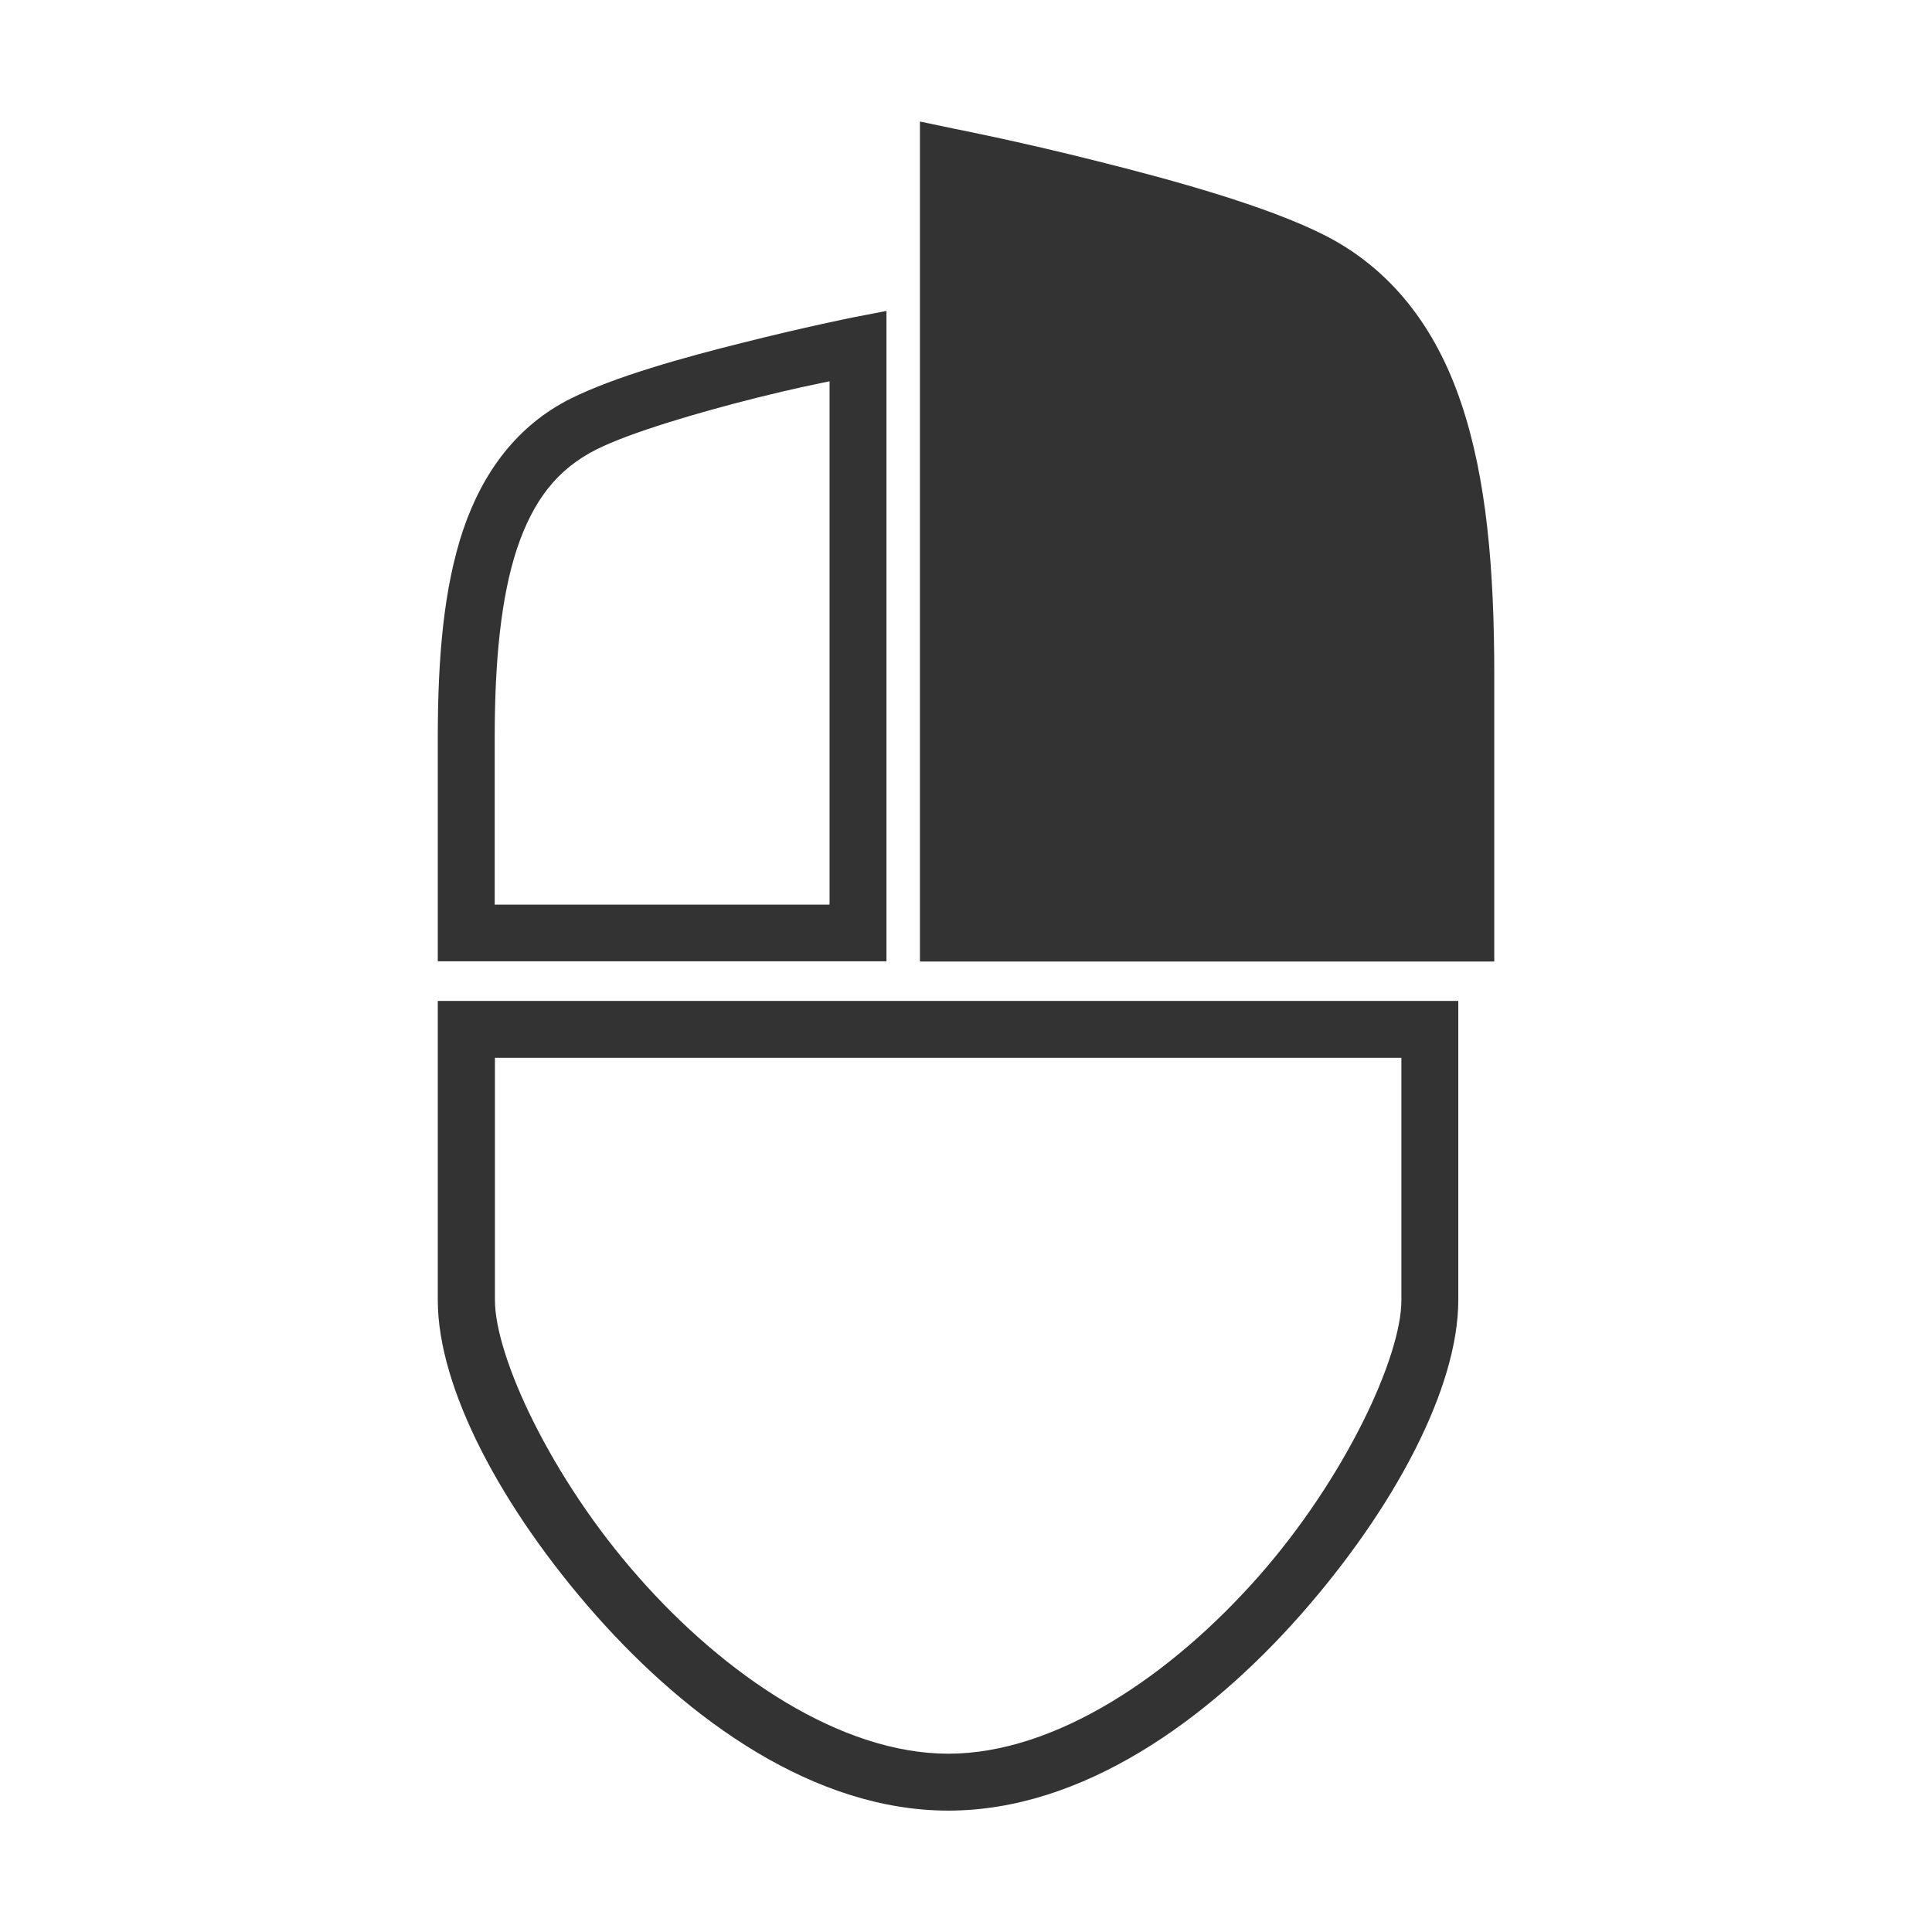
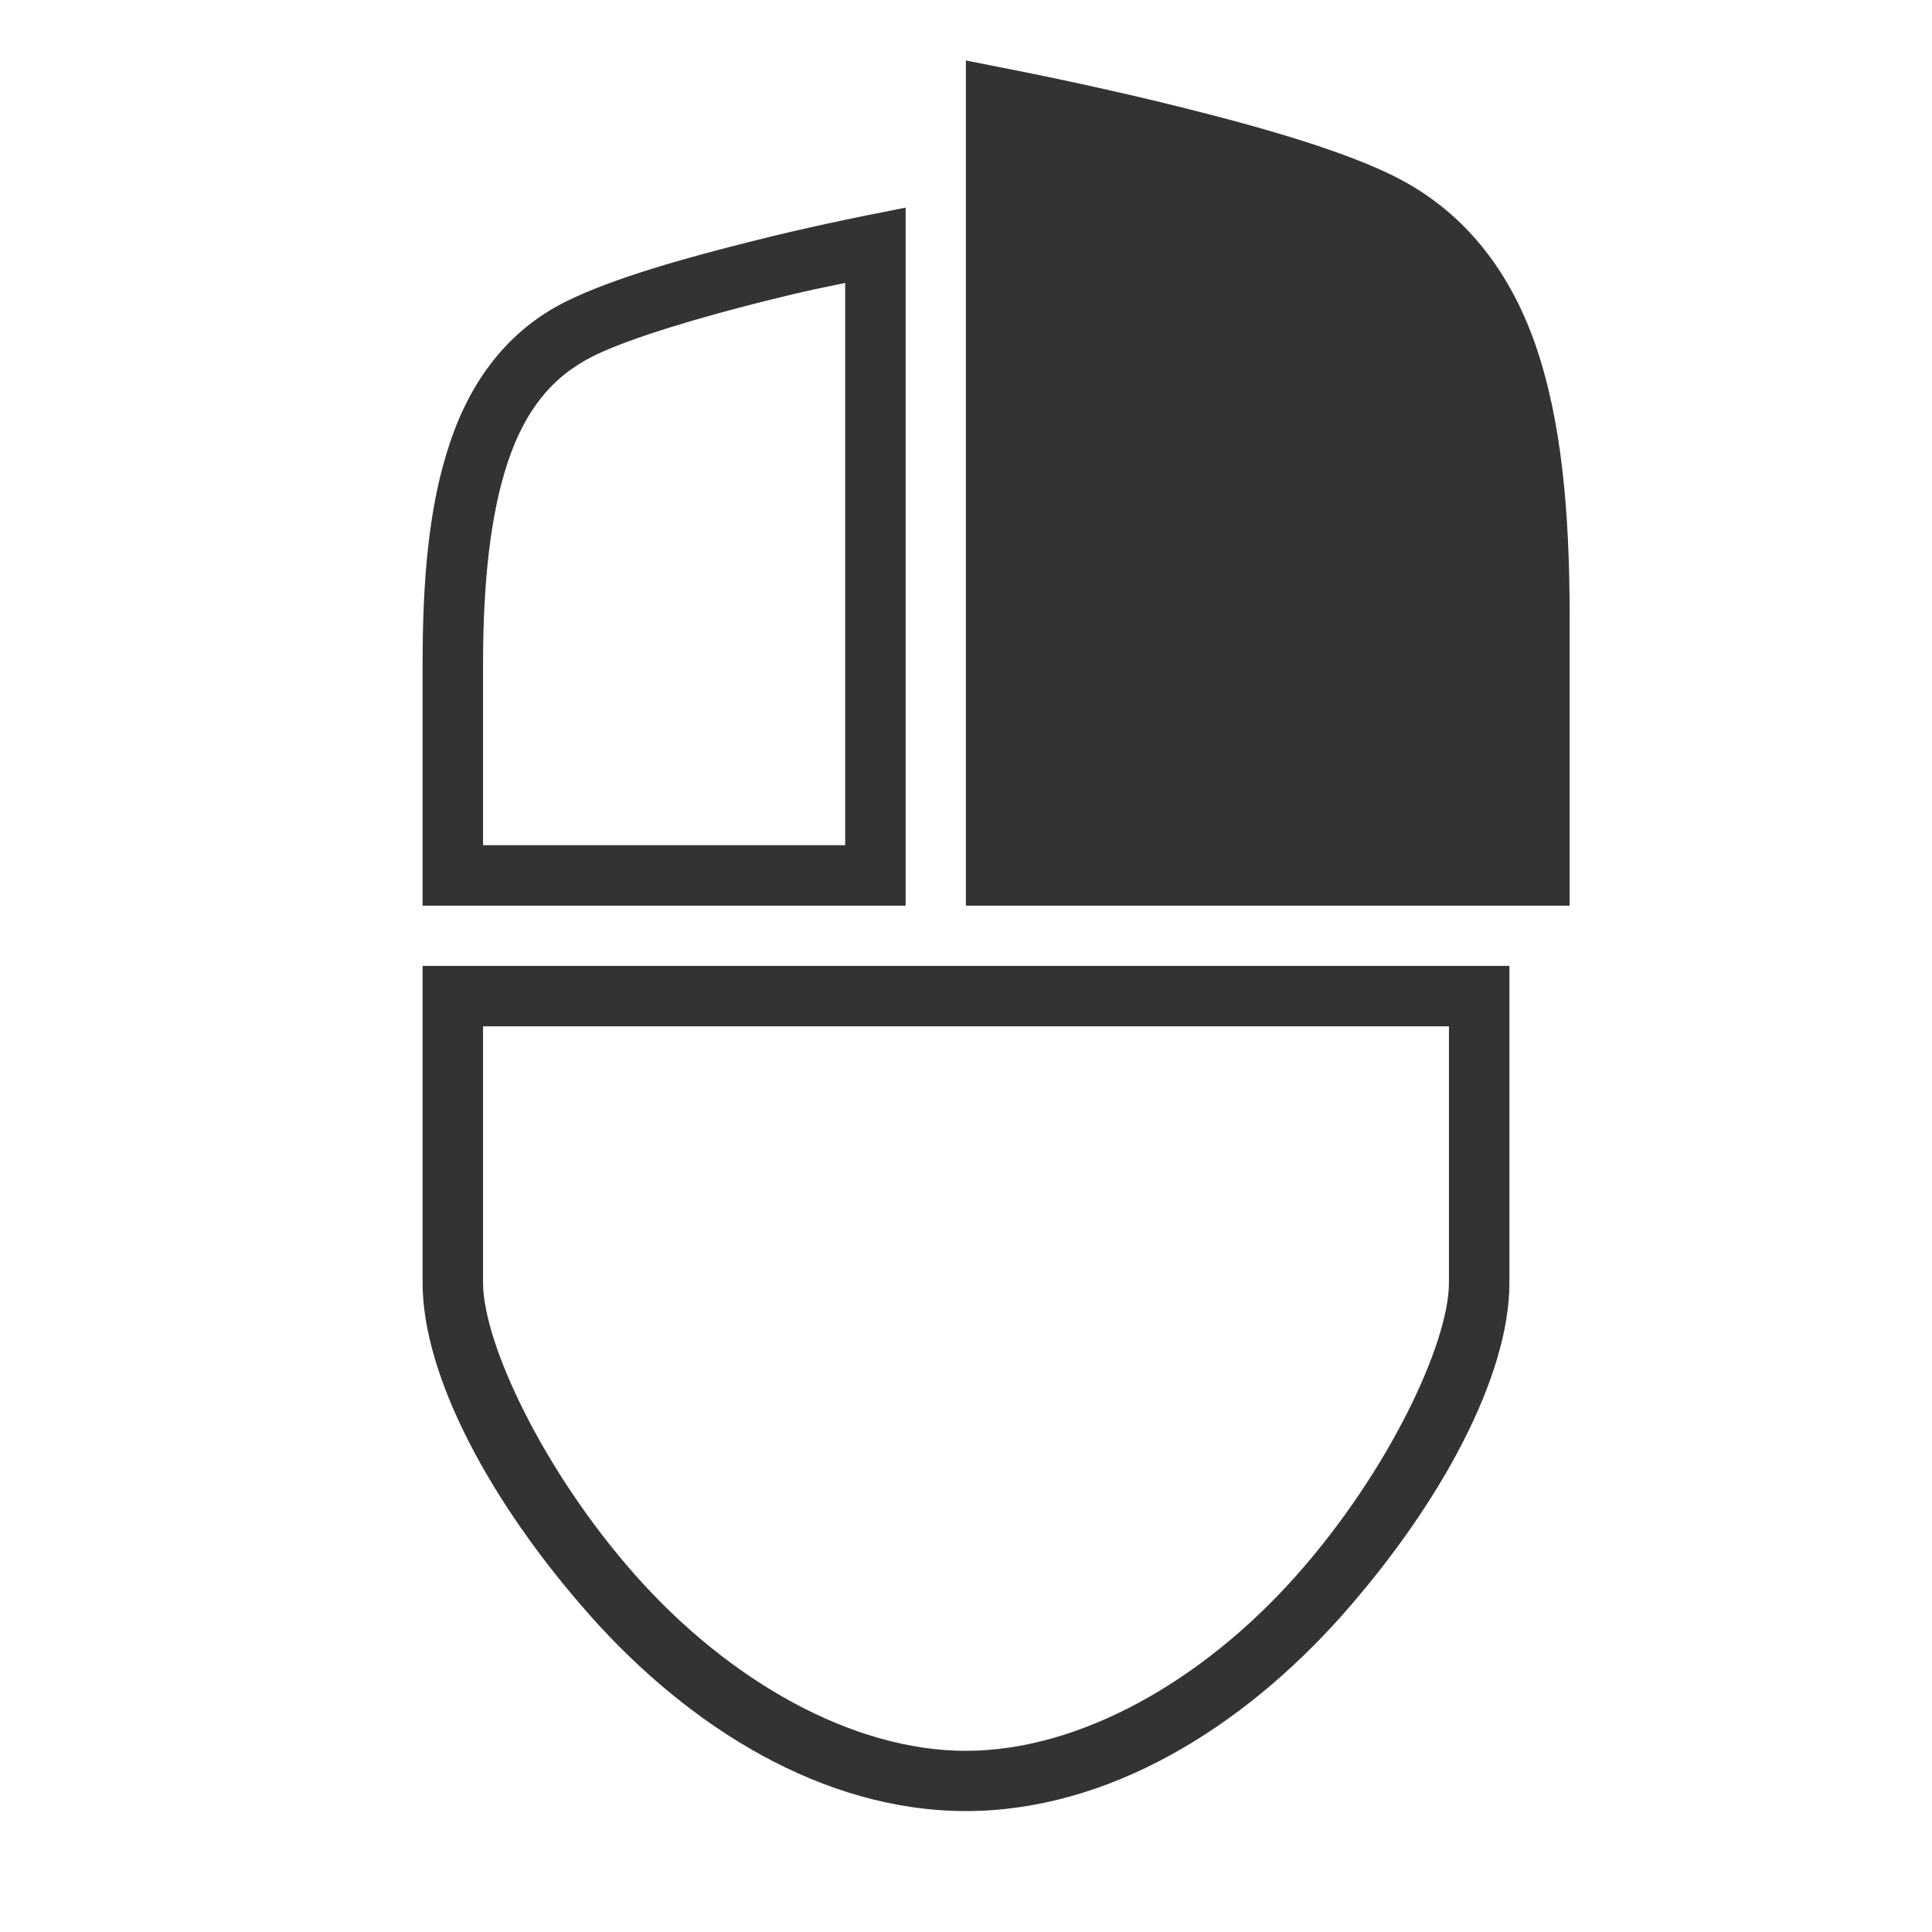
- <svg xmlns="http://www.w3.org/2000/svg" width="16" height="16" viewBox="0 0 4.233 4.233" version="1.1" id="svg5">
+ <svg xmlns="http://www.w3.org/2000/svg" width="32" height="32" viewBox="0 0 8.467 8.467" version="1.1" id="svg5">
  <defs id="defs2" />
-   <g id="layer1" transform="matrix(-0.4987544,0,0,0.4987544,4.18864,0.03836103)" style="fill:#333333;fill-opacity:1">
-     <g id="g21360" style="fill:#333333;fill-opacity:1">
-       <path style="color:#000000;fill:#333333;stroke-linecap:round;-inkscape-stroke:none;fill-opacity:1" d="m 1.992,4.32 v 1.314 c 1e-7,0.387 0.281,0.915 0.691,1.381 C 3.094,7.481 3.645,7.877 4.232,7.877 4.82,7.877 5.372,7.481 5.783,7.016 6.194,6.55 6.475,6.022 6.475,5.635 V 4.32 Z m 0.25,0.25 h 3.982 v 1.064 c 0,0.248 -0.246,0.781 -0.629,1.215 C 5.213,7.284 4.703,7.627 4.232,7.627 3.762,7.627 3.254,7.284 2.871,6.85 2.488,6.416 2.242,5.883 2.242,5.635 Z" id="path2503" />
-       <g id="path8864" style="fill:#333333;fill-opacity:1">
-         <path style="color:#000000;fill:#333333;stroke-width:0.25;-inkscape-stroke:none;fill-opacity:1" d="m 1.959,4.022 c 0,0 0,-0.682 0,-1.137 0,-0.91 0.141,-1.549 0.682,-1.82 0.455,-0.227 1.592,-0.455 1.592,-0.455 V 4.022 c -0.607,0 -1.668,-1e-7 -2.274,-1e-7 z" id="path21347" />
-         <path style="color:#000000;fill:#333333;-inkscape-stroke:none;fill-opacity:1" d="m 4.357,0.457 -0.148,0.031 c 0,0 -0.287,0.056 -0.631,0.143 C 3.234,0.717 2.836,0.828 2.586,0.953 2.284,1.104 2.089,1.366 1.979,1.695 1.868,2.024 1.834,2.423 1.834,2.885 v 1.262 h 0.125 2.398 z m -0.25,0.309 V 3.896 H 2.084 V 2.885 c 0,-0.448 0.035,-0.824 0.131,-1.109 C 2.31,1.49 2.458,1.296 2.697,1.176 2.902,1.073 3.301,0.958 3.639,0.873 3.895,0.809 4.014,0.785 4.107,0.766 Z" id="path21349" />
-       </g>
-       <path style="color:#000000;fill:#333333;-inkscape-stroke:none;fill-opacity:1" d="m 4.504,1.289 v 2.857 h 1.971 v -0.125 -0.859 c 0,-0.351 -0.026,-0.656 -0.111,-0.91 C 6.278,1.998 6.127,1.792 5.891,1.674 5.696,1.577 5.394,1.493 5.133,1.428 4.872,1.362 4.654,1.318 4.654,1.318 Z m 0.25,0.309 c 0.08,0.017 0.144,0.029 0.318,0.072 0.255,0.064 0.555,0.152 0.705,0.227 0.174,0.087 0.279,0.225 0.35,0.436 0.07,0.211 0.098,0.492 0.098,0.83 v 0.734 H 4.754 Z" id="path8864-3" />
-     </g>
-   </g>
+   <path style="color:#000000;fill:#333333;fill-opacity:1;stroke-width:0.499;stroke-linecap:round;-inkscape-stroke:none" d="m 6.615,4.233 v 1.389 C 6.615,6.031 6.316,6.589 5.88,7.081 5.443,7.572 4.858,7.937 4.233,7.937 3.609,7.937 3.023,7.572 2.587,7.081 2.15,6.589 1.852,6.031 1.852,5.622 V 4.233 Z M 6.35,4.498 H 2.117 v 1.124 c 0,0.262 0.262,0.824 0.669,1.283 C 3.193,7.364 3.733,7.673 4.233,7.673 4.734,7.673 5.274,7.364 5.681,6.905 6.088,6.447 6.35,5.884 6.35,5.622 Z" id="path2503" />
+   <path id="path411" style="color:#000000;fill:#333333;fill-opacity:1;stroke-width:0.125;-inkscape-stroke:none" d="M 4.233,0.265 V 3.969 H 6.879 V 2.702 c 0,-0.463 -0.036,-0.864 -0.151,-1.194 C 6.612,1.177 6.407,0.914 6.091,0.763 5.829,0.637 5.411,0.526 5.05,0.439 4.689,0.353 4.389,0.296 4.389,0.296 Z" />
+   <path style="color:#000000;fill:#333333;fill-opacity:1;stroke-width:0.499;-inkscape-stroke:none" d="m 3.969,0.91 1e-7,3.059 H 1.852 V 2.91 c 0,-0.375 0.028,-0.698 0.12,-0.97 C 2.063,1.668 2.226,1.448 2.479,1.322 2.688,1.218 3.013,1.128 3.293,1.058 3.517,1.001 3.742,0.954 3.969,0.91 Z M 3.704,1.24 C 3.618,1.258 3.545,1.271 3.358,1.318 3.085,1.386 2.762,1.48 2.601,1.56 2.415,1.653 2.301,1.801 2.225,2.026 2.15,2.252 2.117,2.549 2.117,2.91 v 0.794 h 1.587 z" id="path8864-3" />
</svg>
